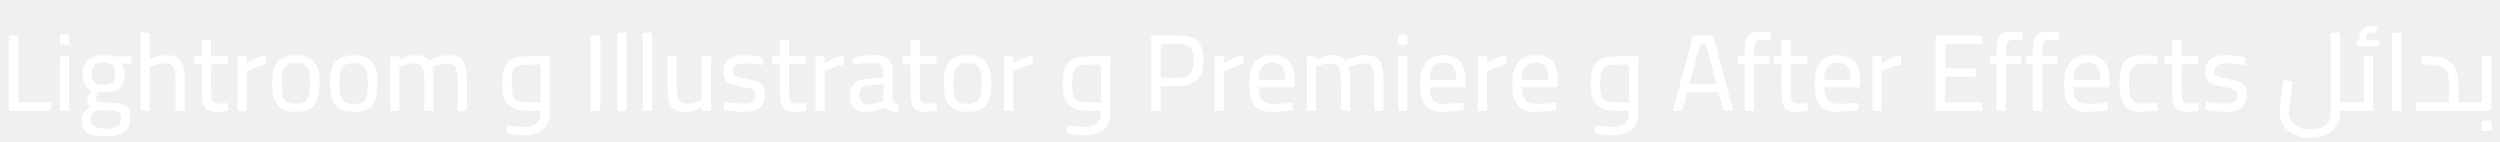
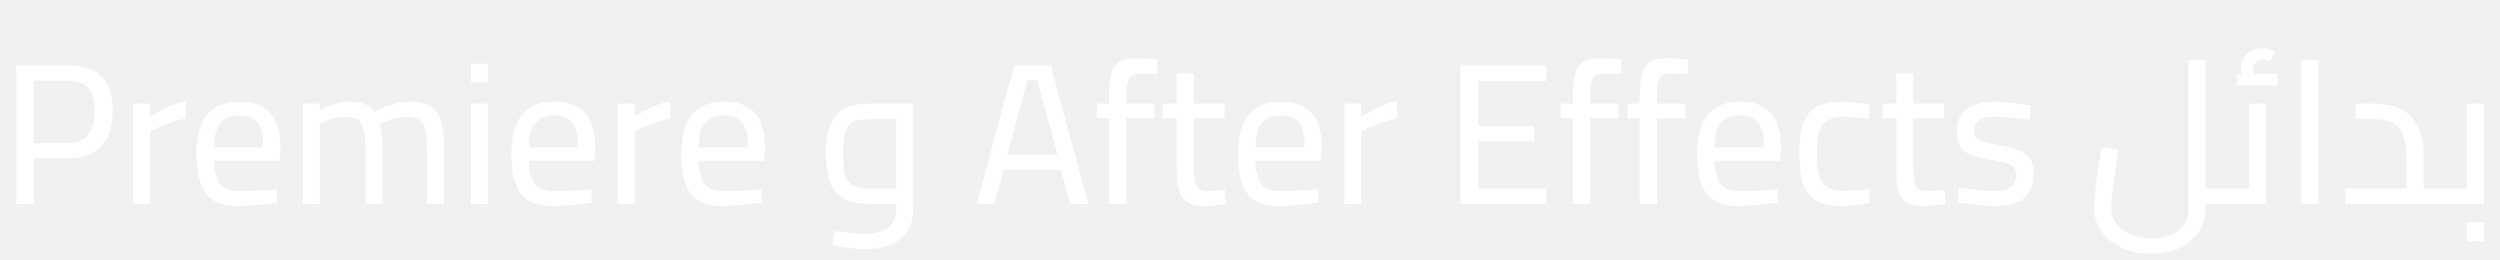
- <svg xmlns="http://www.w3.org/2000/svg" viewBox="0 28.7 2293.0 129.4">
-   <path fill="#FFFFFF" d="M8.1 130.3V61.3H16.9V122.5H46.7V130.3Z M54.9 130.3V80.3H63.3V130.3ZM54.9 69.7V60.4H63.3V69.7Z M96.9 153.7Q89.1 153.7 84.3 152.4Q79.5 151.1 77.25 147.8Q75 144.5 75 138.8Q75 135.9 75.9 133.85Q76.8 131.8 78.5 130.05Q80.2 128.3 82.8 126.4Q81.5 125.4 80.75 123.55Q80 121.7 80 119.4Q80 118.7 80.55 117.3Q81.1 115.9 81.95 114.35Q82.8 112.8 83.5 111.5Q81.4 110.5 79.65 108.75Q77.9 107 76.8 104Q75.7 101 75.7 96.4Q75.7 90.2 78.05 86.45Q80.4 82.7 84.7 81Q89 79.3 94.7 79.3Q97.4 79.3 100.4 79.7Q103.4 80.1 105.1 80.5L120.2 80.2V87.1L111 86.9Q112.4 88.3 113.3 90.55Q114.2 92.8 114.2 96.4Q114.2 103 112 106.7Q109.8 110.4 105.45 111.9Q101.1 113.4 94.5 113.4Q93.8 113.4 92.15 113.25Q90.5 113.1 89.7 113Q89.2 114.3 88.6 116.05Q88 117.8 88 118.4Q88 119.9 88.35 120.7Q88.7 121.5 89.9 122Q91.1 122.5 93.5 122.65Q95.9 122.8 100.1 122.8Q107.2 122.8 111.5 124Q115.8 125.2 117.65 128.35Q119.5 131.5 119.5 137.5Q119.5 146.1 113.55 149.9Q107.6 153.7 96.9 153.7ZM96.9 146.7Q104.2 146.7 107.6 144.65Q111 142.6 111 138.0Q111 134.5 109.85 132.85Q108.7 131.2 106.1 130.65Q103.5 130.1 99.1 130.1Q98.1 130.1 96.55 130.05Q95 130.0 93.35 129.95Q91.7 129.9 90.35 129.8Q89 129.7 88.5 129.7Q86.6 131.1 85.4 132.3Q84.2 133.5 83.75 134.8Q83.3 136.1 83.3 138.0Q83.3 141.1 84.45 143.0Q85.6 144.9 88.6 145.8Q91.6 146.7 96.9 146.7ZM94.7 106.7Q100.7 106.7 103.2 104.35Q105.7 102 105.7 96.4Q105.7 90.8 103.2 88.4Q100.7 86.0 94.7 86.0Q89.1 86.0 86.65 88.4Q84.2 90.8 84.2 96.4Q84.2 102 86.65 104.35Q89.1 106.7 94.7 106.7Z M129.0 130.3V58.7H137.4V82.9Q139.2 82.1 141.75 81.25Q144.3 80.4 147.15 79.85Q150.0 79.3 152.5 79.3Q157.7 79.3 161.05 80.65Q164.4 82.0 166.25 84.95Q168.1 87.9 168.8 92.55Q169.5 97.2 169.5 103.8V130.3H161.0V104.2Q161.0 97.9 160.25 94.1Q159.5 90.3 157.4 88.6Q155.3 86.9 150.8 86.9Q148.4 86.9 145.85 87.35Q143.3 87.8 141.1 88.45Q138.9 89.1 137.4 89.7V130.3Z M199.2 131.4Q194 131.4 190.9 129.8Q187.8 128.2 186.45 124.25Q185.1 120.3 185.1 113.1V87.6H178.2V80.3H185.1V65.3H193.6V80.3H208.9V87.6H193.6V110.7Q193.6 115.8 194.05 118.65Q194.5 121.5 195.95 122.65Q197.4 123.8 200.5 123.8Q201.5 123.8 203.05 123.7Q204.6 123.6 206.25 123.45Q207.9 123.3 209.1 123.2L209.6 130.3Q208.2 130.5 206.25 130.75Q204.3 131.0 202.4 131.2Q200.5 131.4 199.2 131.4Z M217.9 130.3V80.3H226.3V86.9Q228.2 85.6 231.05 84.05Q233.9 82.5 237.3 81.1Q240.7 79.7 244.1 79.2V87.7Q240.8 88.4 237.4 89.5Q234 90.6 231.1 91.9Q228.2 93.2 226.3 94.2V130.3Z M271.3 131.3Q262.9 131.3 258.15 128.4Q253.4 125.5 251.5 119.65Q249.6 113.8 249.6 104.7Q249.6 96.1 251.7 90.45Q253.8 84.8 258.6 82.05Q263.4 79.3 271.3 79.3Q279.3 79.3 284.1 82.05Q288.9 84.8 291.0 90.45Q293.1 96.1 293.1 104.7Q293.1 113.8 291.15 119.65Q289.2 125.5 284.5 128.4Q279.8 131.3 271.3 131.3ZM271.3 124Q276.9 124 279.7 122.05Q282.5 120.1 283.4 115.8Q284.3 111.5 284.3 104.7Q284.3 98.0 283.15 94.0Q282 90.0 279.2 88.3Q276.4 86.6 271.3 86.6Q266.3 86.6 263.45 88.3Q260.6 90.0 259.45 94.0Q258.3 98.0 258.3 104.7Q258.3 111.5 259.2 115.8Q260.1 120.1 262.9 122.05Q265.7 124 271.3 124Z M324.4 131.3Q316 131.3 311.25 128.4Q306.5 125.5 304.6 119.65Q302.7 113.8 302.7 104.7Q302.7 96.1 304.8 90.45Q306.9 84.8 311.7 82.05Q316.5 79.3 324.4 79.3Q332.4 79.3 337.2 82.05Q342 84.8 344.1 90.45Q346.2 96.1 346.2 104.7Q346.2 113.8 344.25 119.65Q342.3 125.5 337.6 128.4Q332.9 131.3 324.4 131.3ZM324.4 124Q330 124 332.8 122.05Q335.6 120.1 336.5 115.8Q337.4 111.5 337.4 104.7Q337.4 98.0 336.25 94.0Q335.1 90.0 332.3 88.3Q329.5 86.6 324.4 86.6Q319.4 86.6 316.55 88.3Q313.7 90.0 312.55 94.0Q311.4 98.0 311.4 104.7Q311.4 111.5 312.3 115.8Q313.2 120.1 316.0 122.05Q318.8 124 324.4 124Z M358 130.3V80.3H366.4V83.7Q368 82.7 370.4 81.7Q372.8 80.7 375.5 80Q378.2 79.3 380.7 79.3Q385.7 79.3 388.7 80.5Q391.7 81.7 393.6 84.3Q395.6 83.2 398.5 82.05Q401.4 80.9 404.7 80.1Q408 79.3 411.2 79.3Q416.3 79.3 419.65 80.6Q423 81.9 424.85 84.8Q426.7 87.7 427.5 92.4Q428.3 97.1 428.3 103.9V130.3H419.8V104.3Q419.8 98.0 419.05 94.15Q418.3 90.3 416.2 88.6Q414.1 86.9 409.8 86.9Q407.3 86.9 404.75 87.45Q402.2 88.0 400 88.8Q397.8 89.6 396.5 90.3Q397.1 92.9 397.35 96.65Q397.6 100.4 397.6 104.4V130.3H389.2V104.7Q389.2 98.1 388.5 94.2Q387.8 90.3 385.65 88.6Q383.5 86.9 379.1 86.9Q376.7 86.9 374.25 87.45Q371.8 88.0 369.8 88.8Q367.8 89.6 366.4 90.3V130.3Z M480.2 152.8Q476.6 152.8 472.65 152.25Q468.7 151.7 464 150.7L465.3 143.8Q470.6 144.5 474.15 144.8Q477.7 145.1 480.2 145.1Q488.3 145.1 492 142.0Q495.7 138.9 495.7 133.0V85.4L499.6 88.0H483.3Q477.8 88.0 474.75 89.35Q471.7 90.7 470.5 94.4Q469.3 98.1 469.3 105.3Q469.3 112.5 470.45 116.2Q471.6 119.9 474.7 121.25Q477.8 122.6 483.3 122.6H495.7V130.3H483.3Q474.7 130.3 469.75 127.65Q464.8 125 462.75 119.45Q460.7 113.9 460.7 105.3Q460.7 96.8 462.75 91.2Q464.8 85.6 469.75 82.95Q474.7 80.3 483.3 80.3H504.3V132.9Q504.3 139.2 501.4 143.7Q498.5 148.2 493.1 150.5Q487.7 152.8 480.2 152.8Z M541.8 130.3V61.3H550.6V130.3Z M566.2 130.3V58.7H574.7V130.3Z M589.7 130.3V58.7H598.2V130.3Z M628.0 131.3Q621.6 131.3 618.15 128.7Q614.7 126.1 613.45 120.55Q612.2 115 612.2 106.4V80.3H620.6V106.3Q620.6 112.7 621.25 116.5Q621.9 120.3 624.05 122Q626.2 123.7 630.4 123.7Q634.6 123.7 638.1 122.55Q641.6 121.4 643.7 120.2V80.3H652.2V130.3H643.7V126.9Q640.5 128.7 636.8 130.0Q633.1 131.3 628.0 131.3Z M682.0 131.3Q679.6 131.3 676.25 131.0Q672.9 130.7 669.7 130.25Q666.5 129.8 664.0 129.4L664.5 122.2Q667.0 122.5 670.15 122.9Q673.3 123.3 676.3 123.55Q679.3 123.8 681.2 123.8Q685.1 123.8 687.7 123.1Q690.3 122.4 691.65 120.7Q693.0 119 693.0 115.8Q693.0 113.4 691.95 112.1Q690.9 110.8 688.15 109.9Q685.4 109 680.1 108.3Q674.5 107.4 670.75 106.0Q667.0 104.6 665.25 101.9Q663.5 99.2 663.5 94.2Q663.5 88.5 666.1 85.25Q668.7 82.0 672.9 80.65Q677.1 79.3 681.7 79.3Q684.6 79.3 688.0 79.6Q691.4 79.9 694.6 80.35Q697.8 80.8 700.1 81.2L699.9 88.4Q697.5 88.0 694.25 87.65Q691.0 87.3 687.8 87.05Q684.6 86.8 682.2 86.8Q679.3 86.8 677.0 87.4Q674.7 88.0 673.35 89.55Q672.0 91.1 672.0 93.8Q672.0 95.9 673.0 97.2Q674.0 98.5 676.7 99.35Q679.4 100.2 684.6 101.1Q690.8 102.1 694.55 103.6Q698.3 105.1 700.0 107.85Q701.7 110.6 701.7 115.5Q701.7 121.3 699.3 124.8Q696.9 128.3 692.55 129.8Q688.2 131.3 682.0 131.3Z M729.3 131.4Q724.1 131.4 721.0 129.8Q717.9 128.2 716.55 124.25Q715.2 120.3 715.2 113.1V87.6H708.3V80.3H715.2V65.3H723.7V80.3H739V87.6H723.7V110.7Q723.7 115.8 724.15 118.65Q724.6 121.5 726.05 122.65Q727.5 123.8 730.6 123.8Q731.6 123.8 733.15 123.7Q734.7 123.6 736.35 123.45Q738 123.3 739.2 123.2L739.7 130.3Q738.3 130.5 736.35 130.75Q734.4 131.0 732.5 131.2Q730.6 131.4 729.3 131.4Z M748 130.3V80.3H756.4V86.9Q758.3 85.6 761.15 84.05Q764 82.5 767.4 81.1Q770.8 79.7 774.2 79.2V87.7Q770.9 88.4 767.5 89.5Q764.1 90.6 761.2 91.9Q758.3 93.2 756.4 94.2V130.3Z M794 131.3Q786.9 131.3 783.25 127.4Q779.6 123.5 779.6 115.9Q779.6 110.9 781.35 107.8Q783.1 104.7 786.65 103.1Q790.2 101.5 795.3 101.1L810.3 99.6V95.5Q810.3 90.6 808.1 88.6Q805.9 86.6 801.7 86.6Q799.1 86.6 795.65 86.8Q792.2 87.0 788.75 87.3Q785.3 87.6 782.7 87.9L782.3 81.5Q784.7 81.0 788.15 80.5Q791.6 80.0 795.35 79.65Q799.1 79.3 802.2 79.3Q808 79.3 811.7 81Q815.4 82.7 817.15 86.25Q818.9 89.8 818.9 95.4V120.4Q819.1 122.5 820.6 123.45Q822.1 124.4 824.4 124.7L824.1 131.3Q822.7 131.3 821.35 131.2Q820 131.1 818.8 130.9Q817.6 130.7 816.6 130.4Q815.1 129.9 813.9 129.15Q812.7 128.4 811.6 127.4Q809.7 128.2 806.8 129.1Q803.9 130.0 800.6 130.65Q797.3 131.3 794 131.3ZM795.5 124.3Q798.1 124.3 800.9 123.85Q803.7 123.4 806.2 122.7Q808.7 122 810.3 121.4V105.8L796.4 107.1Q792.1 107.5 790.2 109.65Q788.3 111.8 788.3 115.7Q788.3 119.7 790.15 122Q792 124.3 795.5 124.3Z M849.2 131.4Q844.0 131.4 840.9 129.8Q837.8 128.2 836.45 124.25Q835.1 120.3 835.1 113.1V87.6H828.2V80.3H835.1V65.3H843.6V80.3H858.9V87.6H843.6V110.7Q843.6 115.8 844.05 118.65Q844.5 121.5 845.95 122.65Q847.4 123.8 850.5 123.8Q851.5 123.8 853.05 123.7Q854.6 123.6 856.25 123.45Q857.9 123.3 859.1 123.2L859.6 130.3Q858.2 130.5 856.25 130.75Q854.3 131.0 852.4 131.2Q850.5 131.4 849.2 131.4Z M887.4 131.3Q879 131.3 874.25 128.4Q869.5 125.5 867.6 119.65Q865.7 113.8 865.7 104.7Q865.7 96.1 867.8 90.45Q869.9 84.8 874.7 82.05Q879.5 79.3 887.4 79.3Q895.4 79.3 900.2 82.05Q905 84.8 907.1 90.45Q909.2 96.1 909.2 104.7Q909.2 113.8 907.25 119.65Q905.3 125.5 900.6 128.4Q895.9 131.3 887.4 131.3ZM887.4 124Q893 124 895.8 122.05Q898.6 120.1 899.5 115.8Q900.4 111.5 900.4 104.7Q900.4 98.0 899.25 94.0Q898.1 90.0 895.3 88.3Q892.5 86.6 887.4 86.6Q882.4 86.6 879.55 88.3Q876.7 90.0 875.55 94.0Q874.4 98.0 874.4 104.7Q874.4 111.5 875.3 115.8Q876.2 120.1 879.0 122.05Q881.8 124 887.4 124Z M921 130.3V80.3H929.4V86.9Q931.3 85.6 934.15 84.05Q937 82.5 940.4 81.1Q943.8 79.7 947.2 79.2V87.7Q943.9 88.4 940.5 89.5Q937.1 90.6 934.2 91.9Q931.3 93.2 929.4 94.2V130.3Z M994.3 152.8Q990.7 152.8 986.75 152.25Q982.8 151.7 978.1 150.7L979.4 143.8Q984.7 144.5 988.25 144.8Q991.8 145.1 994.3 145.1Q1002.4 145.1 1006.1 142.0Q1009.8 138.9 1009.8 133.0V85.4L1013.7 88.0H997.4Q991.9 88.0 988.85 89.35Q985.8 90.7 984.6 94.4Q983.4 98.1 983.4 105.3Q983.4 112.5 984.55 116.2Q985.7 119.9 988.8 121.25Q991.9 122.6 997.4 122.6H1009.8V130.3H997.4Q988.8 130.3 983.85 127.65Q978.9 125 976.85 119.45Q974.8 113.9 974.8 105.3Q974.8 96.8 976.85 91.2Q978.9 85.6 983.85 82.95Q988.8 80.3 997.4 80.3H1018.4V132.9Q1018.4 139.2 1015.5 143.7Q1012.6 148.2 1007.2 150.5Q1001.8 152.8 994.3 152.8Z M1055.9 130.3V61.3H1081.3Q1089 61.3 1094 63.75Q1099 66.2 1101.45 71.15Q1103.9 76.1 1103.9 83.9Q1103.9 91.6 1101.45 96.85Q1099 102.1 1094 104.85Q1089 107.6 1081.3 107.6H1064.7V130.3ZM1064.7 100H1081.2Q1088.5 100 1091.7 95.8Q1094.9 91.6 1094.9 83.9Q1094.9 76.1 1091.7 72.5Q1088.5 68.9 1081.2 68.9H1064.7Z M1114.1 130.3V80.3H1122.5V86.9Q1124.4 85.6 1127.25 84.05Q1130.1 82.5 1133.5 81.1Q1136.9 79.7 1140.3 79.2V87.7Q1137 88.4 1133.6 89.5Q1130.2 90.6 1127.3 91.9Q1124.4 93.2 1122.5 94.2V130.3Z M1166 131.3Q1158.4 131.3 1154 128.4Q1149.6 125.5 1147.65 119.8Q1145.7 114.1 1145.7 105.6Q1145.7 96.2 1148.3 90.4Q1150.9 84.6 1155.65 81.95Q1160.4 79.3 1167 79.3Q1177.2 79.3 1182.35 84.85Q1187.5 90.4 1187.5 102.6L1187.1 108.8H1154.4Q1154.5 116.2 1157.2 120.05Q1159.9 123.9 1167 123.9Q1169.8 123.9 1173.2 123.75Q1176.6 123.6 1179.95 123.4Q1183.3 123.2 1185.6 123L1185.8 129.6Q1183.4 130.0 1179.9 130.4Q1176.4 130.8 1172.75 131.05Q1169.1 131.3 1166 131.3ZM1154.4 102.1H1178.9Q1178.9 93.3 1176.1 89.75Q1173.3 86.2 1167 86.2Q1162.9 86.2 1160.15 87.8Q1157.4 89.4 1155.9 92.9Q1154.4 96.4 1154.4 102.1Z M1198.7 130.3V80.3H1207.1V83.7Q1208.7 82.7 1211.1 81.7Q1213.5 80.7 1216.2 80Q1218.9 79.3 1221.4 79.3Q1226.4 79.3 1229.4 80.5Q1232.4 81.7 1234.3 84.3Q1236.3 83.2 1239.2 82.05Q1242.1 80.9 1245.4 80.1Q1248.7 79.3 1251.9 79.3Q1257 79.3 1260.35 80.6Q1263.7 81.9 1265.55 84.8Q1267.4 87.7 1268.2 92.4Q1269 97.1 1269 103.9V130.3H1260.5V104.3Q1260.5 98.0 1259.75 94.15Q1259 90.3 1256.9 88.6Q1254.8 86.9 1250.5 86.9Q1248 86.9 1245.45 87.45Q1242.9 88.0 1240.7 88.8Q1238.5 89.6 1237.2 90.3Q1237.8 92.9 1238.05 96.65Q1238.3 100.4 1238.3 104.4V130.3H1229.9V104.7Q1229.9 98.1 1229.2 94.2Q1228.5 90.3 1226.35 88.6Q1224.2 86.9 1219.8 86.9Q1217.4 86.9 1214.95 87.45Q1212.5 88.0 1210.5 88.8Q1208.5 89.6 1207.1 90.3V130.3Z M1282.4 130.3V80.3H1290.8V130.3ZM1282.4 69.7V60.4H1290.8V69.7Z M1322.8 131.3Q1315.2 131.3 1310.8 128.4Q1306.4 125.5 1304.45 119.8Q1302.5 114.1 1302.5 105.6Q1302.5 96.2 1305.1 90.4Q1307.7 84.6 1312.45 81.95Q1317.2 79.3 1323.8 79.3Q1334 79.3 1339.15 84.85Q1344.3 90.4 1344.3 102.6L1343.9 108.8H1311.2Q1311.3 116.2 1314 120.05Q1316.7 123.9 1323.8 123.9Q1326.6 123.9 1330 123.75Q1333.4 123.6 1336.75 123.4Q1340.1 123.2 1342.4 123L1342.6 129.6Q1340.2 130.0 1336.7 130.4Q1333.2 130.8 1329.55 131.05Q1325.9 131.3 1322.8 131.3ZM1311.2 102.1H1335.7Q1335.7 93.3 1332.9 89.75Q1330.1 86.2 1323.8 86.2Q1319.7 86.2 1316.95 87.8Q1314.2 89.4 1312.7 92.9Q1311.2 96.4 1311.2 102.1Z M1355.5 130.3V80.3H1363.9V86.9Q1365.8 85.6 1368.65 84.05Q1371.5 82.5 1374.9 81.1Q1378.3 79.7 1381.7 79.2V87.7Q1378.4 88.4 1375 89.5Q1371.6 90.6 1368.7 91.9Q1365.8 93.2 1363.9 94.2V130.3Z M1407.4 131.3Q1399.8 131.3 1395.4 128.4Q1391 125.5 1389.05 119.8Q1387.1 114.1 1387.1 105.6Q1387.1 96.2 1389.7 90.4Q1392.3 84.6 1397.05 81.95Q1401.8 79.3 1408.4 79.3Q1418.6 79.3 1423.75 84.85Q1428.9 90.4 1428.9 102.6L1428.5 108.8H1395.8Q1395.9 116.2 1398.6 120.05Q1401.3 123.9 1408.4 123.9Q1411.2 123.9 1414.6 123.75Q1418 123.6 1421.35 123.4Q1424.7 123.2 1427 123L1427.2 129.6Q1424.8 130.0 1421.3 130.4Q1417.8 130.8 1414.15 131.05Q1410.5 131.3 1407.4 131.3ZM1395.8 102.1H1420.3Q1420.3 93.3 1417.5 89.75Q1414.7 86.2 1408.4 86.2Q1404.3 86.2 1401.55 87.8Q1398.8 89.4 1397.3 92.9Q1395.8 96.4 1395.8 102.1Z M1478.6 152.8Q1475 152.8 1471.05 152.25Q1467.1 151.7 1462.4 150.7L1463.7 143.8Q1469 144.5 1472.55 144.8Q1476.1 145.1 1478.6 145.1Q1486.7 145.1 1490.4 142.0Q1494.1 138.9 1494.1 133.0V85.4L1498 88.0H1481.7Q1476.2 88.0 1473.15 89.35Q1470.1 90.7 1468.9 94.4Q1467.7 98.1 1467.7 105.3Q1467.7 112.5 1468.85 116.2Q1470 119.9 1473.1 121.25Q1476.2 122.6 1481.7 122.6H1494.1V130.3H1481.7Q1473.1 130.3 1468.15 127.65Q1463.2 125 1461.15 119.45Q1459.1 113.9 1459.1 105.3Q1459.1 96.8 1461.15 91.2Q1463.2 85.6 1468.15 82.95Q1473.1 80.3 1481.7 80.3H1502.7V132.9Q1502.7 139.2 1499.8 143.7Q1496.9 148.2 1491.5 150.5Q1486.1 152.8 1478.6 152.8Z M1534.3 130.3 1552.9 61.3H1571.2L1589.8 130.3H1581L1576.2 113.3H1547.8L1543 130.3ZM1549.5 105.7H1574.5L1564.5 68.7H1559.5Z M1600.2 130.3V87.6H1594.1V80.3H1600.2V76.1Q1600.2 68.9 1601.55 64.9Q1602.9 60.9 1605.9 59.3Q1608.9 57.7 1613.9 57.7Q1615.2 57.7 1617.3 57.8Q1619.4 57.9 1621.45 58.1Q1623.5 58.3 1624.3 58.5L1624.2 65.5Q1622.4 65.4 1619.95 65.35Q1617.5 65.3 1615.9 65.3Q1613.2 65.3 1611.65 66.2Q1610.1 67.1 1609.45 69.5Q1608.8 71.9 1608.8 76.1V80.3H1622.9V87.6H1608.8V130.3Z M1648 131.4Q1642.8 131.4 1639.7 129.8Q1636.6 128.2 1635.25 124.25Q1633.9 120.3 1633.9 113.1V87.6H1627V80.3H1633.9V65.3H1642.4V80.3H1657.7V87.6H1642.4V110.7Q1642.4 115.8 1642.85 118.65Q1643.3 121.5 1644.75 122.65Q1646.2 123.8 1649.3 123.8Q1650.3 123.8 1651.85 123.7Q1653.4 123.6 1655.05 123.45Q1656.7 123.3 1657.9 123.2L1658.4 130.3Q1657 130.5 1655.05 130.75Q1653.1 131.0 1651.2 131.2Q1649.3 131.4 1648 131.4Z M1684.7 131.3Q1677.1 131.3 1672.7 128.4Q1668.3 125.5 1666.35 119.8Q1664.4 114.1 1664.4 105.6Q1664.4 96.2 1667 90.4Q1669.6 84.6 1674.35 81.95Q1679.1 79.3 1685.7 79.3Q1695.9 79.3 1701.05 84.85Q1706.2 90.4 1706.2 102.6L1705.8 108.8H1673.1Q1673.2 116.2 1675.9 120.05Q1678.6 123.9 1685.7 123.9Q1688.5 123.9 1691.9 123.75Q1695.3 123.6 1698.65 123.4Q1702 123.2 1704.3 123L1704.5 129.6Q1702.1 130.0 1698.6 130.4Q1695.1 130.8 1691.45 131.05Q1687.8 131.3 1684.7 131.3ZM1673.1 102.1H1697.6Q1697.6 93.3 1694.8 89.75Q1692 86.2 1685.7 86.2Q1681.6 86.2 1678.85 87.8Q1676.1 89.4 1674.6 92.9Q1673.1 96.4 1673.1 102.1Z M1717.4 130.3V80.3H1725.8V86.9Q1727.7 85.6 1730.55 84.05Q1733.4 82.5 1736.8 81.1Q1740.2 79.7 1743.6 79.2V87.7Q1740.3 88.4 1736.9 89.5Q1733.5 90.6 1730.6 91.9Q1727.7 93.2 1725.8 94.2V130.3Z M1775.3 130.3V61.3H1818V69.0H1784.1V91.5H1812V99.1H1784.1V122.6H1818V130.3Z M1831.2 130.3V87.6H1825.1V80.3H1831.2V76.1Q1831.2 68.9 1832.55 64.9Q1833.9 60.9 1836.9 59.3Q1839.9 57.7 1844.9 57.7Q1846.2 57.7 1848.3 57.8Q1850.4 57.9 1852.45 58.1Q1854.5 58.3 1855.3 58.5L1855.2 65.5Q1853.4 65.4 1850.95 65.35Q1848.5 65.3 1846.9 65.3Q1844.2 65.3 1842.65 66.2Q1841.1 67.1 1840.45 69.5Q1839.8 71.9 1839.8 76.1V80.3H1853.9V87.6H1839.8V130.3Z M1864.5 130.3V87.6H1858.4V80.3H1864.5V76.1Q1864.5 68.9 1865.85 64.9Q1867.2 60.9 1870.2 59.3Q1873.2 57.7 1878.2 57.7Q1879.5 57.7 1881.6 57.8Q1883.7 57.9 1885.75 58.1Q1887.8 58.3 1888.6 58.5L1888.5 65.5Q1886.7 65.4 1884.25 65.35Q1881.8 65.3 1880.2 65.3Q1877.5 65.3 1875.95 66.2Q1874.4 67.1 1873.75 69.5Q1873.1 71.9 1873.1 76.1V80.3H1887.2V87.6H1873.1V130.3Z M1913.4 131.3Q1905.8 131.3 1901.4 128.4Q1897 125.5 1895.05 119.8Q1893.1 114.1 1893.1 105.6Q1893.1 96.2 1895.7 90.4Q1898.3 84.6 1903.05 81.95Q1907.8 79.3 1914.4 79.3Q1924.6 79.3 1929.75 84.85Q1934.9 90.4 1934.9 102.6L1934.5 108.8H1901.8Q1901.9 116.2 1904.6 120.05Q1907.3 123.9 1914.4 123.9Q1917.2 123.9 1920.6 123.75Q1924 123.6 1927.35 123.4Q1930.7 123.2 1933 123L1933.2 129.6Q1930.8 130.0 1927.3 130.4Q1923.8 130.8 1920.15 131.05Q1916.5 131.3 1913.4 131.3ZM1901.8 102.1H1926.3Q1926.3 93.3 1923.5 89.75Q1920.7 86.2 1914.4 86.2Q1910.3 86.2 1907.55 87.8Q1904.8 89.4 1903.3 92.9Q1901.8 96.4 1901.8 102.1Z M1964.8 131.3Q1956.8 131.3 1952.25 128.65Q1947.7 126 1945.85 120.1Q1944 114.2 1944 104.5Q1944 95.4 1946.1 89.8Q1948.2 84.2 1952.85 81.75Q1957.5 79.3 1964.9 79.3Q1966.7 79.3 1969.2 79.55Q1971.7 79.8 1974.35 80.15Q1977 80.5 1978.9 80.8L1978.6 87.8Q1976.8 87.6 1974.6 87.4Q1972.4 87.2 1970.25 87.05Q1968.1 86.9 1966.7 86.9Q1961.2 86.9 1958.15 88.65Q1955.1 90.4 1953.9 94.2Q1952.7 98.0 1952.7 104.5Q1952.7 111.6 1953.75 115.8Q1954.8 120 1957.8 121.85Q1960.8 123.7 1966.7 123.7Q1968.1 123.7 1970.3 123.55Q1972.5 123.4 1974.75 123.2Q1977 123 1978.8 122.9L1979 129.8Q1977 130.2 1974.35 130.5Q1971.7 130.8 1969.15 131.05Q1966.6 131.3 1964.8 131.3Z M2006.4 131.4Q2001.2 131.4 1998.1 129.8Q1995 128.2 1993.65 124.25Q1992.3 120.3 1992.3 113.1V87.6H1985.4V80.3H1992.3V65.3H2000.8V80.3H2016.1V87.6H2000.8V110.7Q2000.8 115.8 2001.25 118.65Q2001.7 121.5 2003.15 122.65Q2004.6 123.8 2007.7 123.8Q2008.7 123.8 2010.25 123.7Q2011.8 123.6 2013.45 123.45Q2015.1 123.3 2016.3 123.2L2016.8 130.3Q2015.4 130.5 2013.45 130.75Q2011.5 131.0 2009.6 131.2Q2007.7 131.4 2006.4 131.4Z M2041 131.3Q2038.6 131.3 2035.25 131.0Q2031.9 130.7 2028.7 130.25Q2025.5 129.8 2023 129.4L2023.5 122.2Q2026 122.5 2029.15 122.9Q2032.3 123.3 2035.3 123.55Q2038.3 123.8 2040.2 123.8Q2044.1 123.8 2046.7 123.1Q2049.3 122.4 2050.65 120.7Q2052 119 2052 115.8Q2052 113.4 2050.95 112.1Q2049.9 110.8 2047.15 109.9Q2044.4 109 2039.1 108.3Q2033.5 107.4 2029.75 106.0Q2026 104.6 2024.25 101.9Q2022.5 99.2 2022.5 94.2Q2022.5 88.5 2025.1 85.25Q2027.7 82.0 2031.9 80.65Q2036.1 79.3 2040.7 79.3Q2043.6 79.3 2047 79.6Q2050.4 79.9 2053.6 80.35Q2056.8 80.8 2059.1 81.2L2058.9 88.4Q2056.5 88.0 2053.25 87.65Q2050 87.3 2046.8 87.05Q2043.6 86.8 2041.2 86.8Q2038.3 86.8 2036 87.4Q2033.7 88.0 2032.35 89.55Q2031 91.1 2031 93.8Q2031 95.9 2032 97.2Q2033 98.5 2035.7 99.35Q2038.4 100.2 2043.6 101.1Q2049.8 102.1 2053.55 103.6Q2057.3 105.1 2059 107.85Q2060.7 110.6 2060.7 115.5Q2060.7 121.3 2058.3 124.8Q2055.9 128.3 2051.55 129.8Q2047.2 131.3 2041 131.3Z M2146.4 130.3V122.6H2157.2V130.3ZM2119.2 155.1Q2111.2 155.1 2104.75 152.15Q2098.3 149.2 2094.55 143.95Q2090.8 138.7 2090.8 132.0Q2090.8 129.9 2091.15 126.45Q2091.5 123 2092.05 118.8Q2092.6 114.6 2093.3 110.25Q2094 105.9 2094.6 102L2103 103.3Q2101.9 110.1 2101.1 115.95Q2100.3 121.8 2099.85 125.9Q2099.4 130.0 2099.4 132.0Q2099.4 136.5 2101.85 139.95Q2104.3 143.4 2108.8 145.4Q2113.3 147.4 2119.2 147.4Q2125.1 147.4 2129.3 145.55Q2133.5 143.7 2135.7 140.35Q2137.9 137.0 2137.9 132.6V58.7H2146.4V132.6Q2146.4 139.6 2142.75 144.65Q2139.1 149.7 2132.95 152.4Q2126.8 155.1 2119.2 155.1ZM2157.2 130.3V122.6Q2157.8 122.6 2158.2 122.85Q2158.6 123.1 2158.8 123.6Q2159 124.1 2159.1 124.8Q2159.2 125.5 2159.2 126.4Q2159.2 127.3 2159.1 128.05Q2159 128.8 2158.8 129.3Q2158.6 129.8 2158.2 130.05Q2157.8 130.3 2157.2 130.3Z M2157.2 130.3V122.6H2172.1L2168 126V80.3H2176.5V130.3ZM2157.2 130.3Q2156.6 130.3 2156.2 130.05Q2155.8 129.8 2155.6 129.3Q2155.4 128.8 2155.3 128.05Q2155.2 127.3 2155.2 126.4Q2155.2 125.2 2155.35 124.4Q2155.5 123.6 2155.95 123.1Q2156.4 122.6 2157.2 122.6ZM2167.3 71.1Q2165.7 69.1 2164.8 67.15Q2163.9 65.2 2163.9 63.1Q2163.9 60.1 2165.4 57.75Q2166.9 55.4 2169.4 54.05Q2171.9 52.7 2174.8 52.7Q2176.4 52.7 2178.05 53.15Q2179.7 53.6 2180.9 54.4L2178.2 59.2Q2177.4 58.7 2176.65 58.55Q2175.9 58.4 2175.1 58.4Q2172.8 58.4 2171.45 59.7Q2170.1 61 2170.1 63.1Q2170.1 64.3 2170.65 65.5Q2171.2 66.7 2172.3 68.1ZM2162 71.2V65.6H2182.3V71.2Z M2194 130.3V58.7H2202.5V130.3Z M2255 130.3V122.6H2265.7V130.3ZM2216 130.3V122.6H2253.2L2246.4 128.6V107.5Q2246.4 100.1 2244.75 95.85Q2243.1 91.6 2239.3 89.8Q2235.5 88.0 2229.1 88.0H2221V80.3H2229.1Q2237.3 80.3 2243.1 82.85Q2248.9 85.4 2251.95 91.35Q2255 97.3 2255 107.5V130.3ZM2265.7 130.3V122.6Q2266.3 122.6 2266.7 122.85Q2267.1 123.1 2267.3 123.6Q2267.5 124.1 2267.6 124.8Q2267.7 125.5 2267.7 126.4Q2267.7 127.3 2267.6 128.05Q2267.5 128.8 2267.3 129.3Q2267.1 129.8 2266.7 130.05Q2266.3 130.3 2265.7 130.3Z M2265.7 130.3V122.6H2280.6L2276.5 126V80.3H2285V130.3ZM2265.7 130.3Q2265.1 130.3 2264.7 130.05Q2264.3 129.8 2264.1 129.3Q2263.9 128.8 2263.8 128.05Q2263.7 127.3 2263.7 126.4Q2263.7 125.2 2263.85 124.4Q2264 123.6 2264.45 123.1Q2264.9 122.6 2265.7 122.6ZM2276.5 148.8V139.5H2285.1V148.8Z" />
+ <svg xmlns="http://www.w3.org/2000/svg" viewBox="0 28.7 1245.2 129.4">
+   <path fill="#FFFFFF" d="M8.1 130.3V61.3H33.5Q41.2 61.3 46.2 63.75Q51.2 66.2 53.65 71.15Q56.1 76.1 56.1 83.9Q56.1 91.6 53.65 96.85Q51.2 102.1 46.2 104.85Q41.2 107.6 33.5 107.6H16.9V130.3ZM16.9 100H33.4Q40.7 100 43.9 95.8Q47.1 91.6 47.1 83.9Q47.1 76.1 43.9 72.5Q40.7 68.9 33.4 68.9H16.9Z M66.3 130.3V80.3H74.7V86.9Q76.6 85.6 79.45 84.05Q82.3 82.5 85.7 81.1Q89.1 79.7 92.5 79.2V87.7Q89.2 88.4 85.8 89.5Q82.4 90.6 79.5 91.9Q76.6 93.2 74.7 94.2V130.3Z M118.2 131.3Q110.6 131.3 106.2 128.4Q101.8 125.5 99.85 119.8Q97.9 114.1 97.9 105.6Q97.9 96.2 100.5 90.4Q103.1 84.6 107.85 81.95Q112.6 79.3 119.2 79.3Q129.4 79.3 134.55 84.85Q139.7 90.4 139.7 102.6L139.3 108.8H106.6Q106.7 116.2 109.4 120.05Q112.1 123.9 119.2 123.9Q122.0 123.9 125.4 123.75Q128.8 123.6 132.15 123.4Q135.5 123.2 137.8 123L138.0 129.6Q135.6 130.0 132.1 130.4Q128.6 130.8 124.95 131.05Q121.3 131.3 118.2 131.3ZM106.6 102.1H131.1Q131.1 93.3 128.3 89.75Q125.5 86.2 119.2 86.2Q115.1 86.2 112.35 87.8Q109.6 89.4 108.1 92.9Q106.6 96.4 106.6 102.1Z M150.9 130.3V80.3H159.3V83.7Q160.9 82.7 163.3 81.7Q165.7 80.7 168.4 80Q171.1 79.3 173.6 79.3Q178.6 79.3 181.6 80.5Q184.6 81.7 186.5 84.3Q188.5 83.2 191.4 82.05Q194.3 80.9 197.6 80.1Q200.9 79.3 204.1 79.3Q209.2 79.3 212.55 80.6Q215.9 81.9 217.75 84.8Q219.6 87.7 220.4 92.4Q221.2 97.1 221.2 103.9V130.3H212.7V104.3Q212.7 98.0 211.95 94.15Q211.2 90.3 209.1 88.6Q207.0 86.9 202.7 86.9Q200.2 86.9 197.65 87.45Q195.1 88.0 192.9 88.8Q190.7 89.6 189.4 90.3Q190.0 92.9 190.25 96.65Q190.5 100.4 190.5 104.4V130.3H182.1V104.7Q182.1 98.1 181.4 94.2Q180.7 90.3 178.55 88.6Q176.4 86.9 172.0 86.9Q169.6 86.9 167.15 87.45Q164.7 88.0 162.7 88.8Q160.7 89.6 159.3 90.3V130.3Z M234.6 130.3V80.3H243V130.3ZM234.6 69.7V60.4H243V69.7Z M275.0 131.3Q267.4 131.3 263.0 128.4Q258.6 125.5 256.65 119.8Q254.7 114.1 254.7 105.6Q254.7 96.2 257.3 90.4Q259.9 84.6 264.65 81.95Q269.4 79.3 276.0 79.3Q286.2 79.3 291.35 84.85Q296.5 90.4 296.5 102.6L296.1 108.8H263.4Q263.5 116.2 266.2 120.05Q268.9 123.9 276.0 123.9Q278.8 123.9 282.2 123.75Q285.6 123.6 288.95 123.4Q292.3 123.2 294.6 123L294.8 129.6Q292.4 130.0 288.9 130.4Q285.4 130.8 281.75 131.05Q278.1 131.3 275.0 131.3ZM263.4 102.1H287.9Q287.9 93.3 285.1 89.75Q282.3 86.2 276.0 86.2Q271.9 86.2 269.15 87.8Q266.4 89.4 264.9 92.9Q263.4 96.4 263.4 102.1Z M307.7 130.3V80.3H316.1V86.9Q318 85.6 320.85 84.05Q323.7 82.5 327.1 81.1Q330.5 79.7 333.9 79.2V87.7Q330.6 88.4 327.2 89.5Q323.8 90.6 320.9 91.9Q318 93.2 316.1 94.2V130.3Z M359.6 131.3Q352.0 131.3 347.6 128.4Q343.2 125.5 341.25 119.8Q339.3 114.1 339.3 105.6Q339.3 96.2 341.9 90.4Q344.5 84.6 349.25 81.95Q354.0 79.3 360.6 79.3Q370.8 79.3 375.95 84.85Q381.1 90.4 381.1 102.6L380.7 108.8H348.0Q348.1 116.2 350.8 120.05Q353.5 123.9 360.6 123.9Q363.4 123.9 366.8 123.75Q370.2 123.6 373.55 123.4Q376.9 123.2 379.2 123L379.4 129.6Q377.0 130.0 373.5 130.4Q370.0 130.8 366.35 131.05Q362.7 131.3 359.6 131.3ZM348.0 102.1H372.5Q372.5 93.3 369.7 89.75Q366.9 86.2 360.6 86.2Q356.5 86.2 353.75 87.8Q351.0 89.4 349.5 92.9Q348.0 96.4 348.0 102.1Z M430.8 152.8Q427.2 152.8 423.25 152.25Q419.3 151.7 414.6 150.7L415.9 143.8Q421.2 144.5 424.75 144.8Q428.3 145.1 430.8 145.1Q438.9 145.1 442.6 142.0Q446.3 138.9 446.3 133.0V85.4L450.2 88.0H433.9Q428.4 88.0 425.35 89.35Q422.3 90.7 421.1 94.4Q419.9 98.1 419.9 105.3Q419.9 112.5 421.05 116.2Q422.2 119.9 425.3 121.25Q428.4 122.6 433.9 122.6H446.3V130.3H433.9Q425.3 130.3 420.35 127.65Q415.4 125 413.35 119.45Q411.3 113.9 411.3 105.3Q411.3 96.8 413.35 91.2Q415.4 85.6 420.35 82.95Q425.3 80.3 433.9 80.3H454.9V132.9Q454.9 139.2 452.0 143.7Q449.1 148.2 443.7 150.5Q438.3 152.8 430.8 152.8Z M486.5 130.3 505.1 61.3H523.4L542.0 130.3H533.2L528.4 113.3H500.0L495.2 130.3ZM501.7 105.7H526.7L516.7 68.7H511.7Z M552.4 130.3V87.6H546.3V80.3H552.4V76.1Q552.4 68.9 553.75 64.9Q555.1 60.9 558.1 59.3Q561.1 57.7 566.1 57.7Q567.4 57.7 569.5 57.8Q571.6 57.9 573.65 58.1Q575.7 58.3 576.5 58.5L576.4 65.5Q574.6 65.4 572.15 65.35Q569.7 65.3 568.1 65.3Q565.4 65.3 563.85 66.2Q562.3 67.1 561.65 69.5Q561.0 71.9 561.0 76.1V80.3H575.1V87.6H561.0V130.3Z M600.2 131.4Q595 131.4 591.9 129.8Q588.8 128.2 587.45 124.25Q586.1 120.3 586.1 113.1V87.6H579.2V80.3H586.1V65.3H594.6V80.3H609.9V87.6H594.6V110.7Q594.6 115.8 595.05 118.65Q595.5 121.5 596.95 122.65Q598.4 123.8 601.5 123.8Q602.5 123.8 604.05 123.7Q605.6 123.6 607.25 123.45Q608.9 123.3 610.1 123.2L610.6 130.3Q609.2 130.5 607.25 130.75Q605.3 131.0 603.4 131.2Q601.5 131.4 600.2 131.4Z M636.9 131.3Q629.3 131.3 624.9 128.4Q620.5 125.5 618.55 119.8Q616.6 114.1 616.6 105.6Q616.6 96.2 619.2 90.4Q621.8 84.6 626.55 81.95Q631.3 79.3 637.9 79.3Q648.1 79.3 653.25 84.85Q658.4 90.4 658.4 102.6L658.0 108.8H625.3Q625.4 116.2 628.1 120.05Q630.8 123.9 637.9 123.9Q640.7 123.9 644.1 123.75Q647.5 123.6 650.85 123.4Q654.2 123.2 656.5 123L656.7 129.6Q654.3 130.0 650.8 130.4Q647.3 130.8 643.65 131.05Q640.0 131.3 636.9 131.3ZM625.3 102.1H649.8Q649.8 93.3 647.0 89.75Q644.2 86.2 637.9 86.2Q633.8 86.2 631.05 87.8Q628.3 89.4 626.8 92.9Q625.3 96.4 625.3 102.1Z M669.6 130.3V80.3H678.0V86.9Q679.9 85.6 682.75 84.05Q685.6 82.5 689.0 81.1Q692.4 79.7 695.8 79.2V87.7Q692.5 88.4 689.1 89.5Q685.7 90.6 682.8 91.9Q679.9 93.2 678.0 94.2V130.3Z M727.5 130.3V61.3H770.2V69.0H736.3V91.5H764.2V99.1H736.3V122.6H770.2V130.3Z M783.4 130.3V87.6H777.3V80.3H783.4V76.1Q783.4 68.9 784.75 64.9Q786.1 60.9 789.1 59.3Q792.1 57.7 797.1 57.7Q798.4 57.7 800.5 57.8Q802.6 57.9 804.65 58.1Q806.7 58.3 807.5 58.5L807.4 65.5Q805.6 65.4 803.15 65.35Q800.7 65.3 799.1 65.3Q796.4 65.3 794.85 66.2Q793.3 67.1 792.65 69.5Q792.0 71.9 792.0 76.1V80.3H806.1V87.6H792.0V130.3Z M816.7 130.3V87.6H810.6V80.3H816.7V76.1Q816.7 68.9 818.05 64.9Q819.4 60.9 822.4 59.3Q825.4 57.7 830.4 57.7Q831.7 57.7 833.8 57.8Q835.9 57.9 837.95 58.1Q840 58.3 840.8 58.5L840.7 65.5Q838.9 65.4 836.45 65.35Q834 65.3 832.4 65.3Q829.7 65.3 828.15 66.2Q826.6 67.1 825.95 69.5Q825.3 71.9 825.3 76.1V80.3H839.4V87.6H825.3V130.3Z M865.6 131.3Q858 131.3 853.6 128.4Q849.2 125.5 847.25 119.8Q845.3 114.1 845.3 105.6Q845.3 96.2 847.9 90.4Q850.5 84.6 855.25 81.95Q860 79.3 866.6 79.3Q876.8 79.3 881.95 84.85Q887.1 90.4 887.1 102.6L886.7 108.8H854Q854.1 116.2 856.8 120.05Q859.5 123.9 866.6 123.9Q869.4 123.9 872.8 123.75Q876.2 123.6 879.55 123.4Q882.9 123.2 885.2 123L885.4 129.6Q883 130.0 879.5 130.4Q876 130.8 872.35 131.05Q868.7 131.3 865.6 131.3ZM854 102.1H878.5Q878.5 93.3 875.7 89.75Q872.9 86.2 866.6 86.2Q862.5 86.2 859.75 87.8Q857 89.4 855.5 92.9Q854 96.4 854 102.1Z M917.0 131.3Q909.0 131.3 904.45 128.65Q899.9 126 898.05 120.1Q896.2 114.2 896.2 104.5Q896.2 95.4 898.3 89.8Q900.4 84.2 905.05 81.75Q909.7 79.3 917.1 79.3Q918.9 79.3 921.4 79.55Q923.9 79.8 926.55 80.15Q929.2 80.5 931.1 80.8L930.8 87.8Q929.0 87.6 926.8 87.4Q924.6 87.2 922.45 87.05Q920.3 86.9 918.9 86.9Q913.4 86.9 910.35 88.65Q907.3 90.4 906.1 94.2Q904.9 98.0 904.9 104.5Q904.9 111.6 905.95 115.8Q907.0 120 910.0 121.85Q913.0 123.7 918.9 123.7Q920.3 123.7 922.5 123.55Q924.7 123.4 926.95 123.2Q929.2 123 931.0 122.9L931.2 129.8Q929.2 130.2 926.55 130.5Q923.9 130.8 921.35 131.05Q918.8 131.3 917.0 131.3Z M958.6 131.4Q953.4 131.4 950.3 129.8Q947.2 128.2 945.85 124.25Q944.5 120.3 944.5 113.1V87.6H937.6V80.3H944.5V65.3H953V80.3H968.3V87.6H953V110.7Q953 115.8 953.45 118.65Q953.9 121.5 955.35 122.65Q956.8 123.8 959.9 123.8Q960.9 123.8 962.45 123.7Q964 123.6 965.65 123.45Q967.3 123.3 968.5 123.2L969 130.3Q967.6 130.5 965.65 130.75Q963.7 131.0 961.8 131.2Q959.9 131.4 958.6 131.4Z M993.2 131.3Q990.8 131.3 987.45 131.0Q984.1 130.7 980.9 130.25Q977.7 129.8 975.2 129.4L975.7 122.2Q978.2 122.5 981.35 122.9Q984.5 123.3 987.5 123.55Q990.5 123.8 992.4 123.8Q996.3 123.8 998.9 123.1Q1001.5 122.4 1002.85 120.7Q1004.2 119 1004.2 115.8Q1004.2 113.4 1003.15 112.1Q1002.1 110.8 999.35 109.9Q996.6 109 991.3 108.3Q985.7 107.4 981.95 106.0Q978.2 104.6 976.45 101.9Q974.7 99.2 974.7 94.2Q974.7 88.5 977.3 85.25Q979.9 82.0 984.1 80.65Q988.3 79.3 992.9 79.3Q995.8 79.3 999.2 79.6Q1002.6 79.9 1005.8 80.35Q1009.0 80.8 1011.3 81.2L1011.1 88.4Q1008.7 88.0 1005.45 87.65Q1002.2 87.3 999.0 87.05Q995.8 86.8 993.4 86.8Q990.5 86.8 988.2 87.4Q985.9 88.0 984.55 89.55Q983.2 91.1 983.2 93.8Q983.2 95.9 984.2 97.2Q985.2 98.5 987.9 99.35Q990.6 100.2 995.8 101.1Q1002.0 102.1 1005.75 103.6Q1009.5 105.1 1011.2 107.85Q1012.9 110.6 1012.9 115.5Q1012.9 121.3 1010.5 124.8Q1008.1 128.3 1003.75 129.8Q999.4 131.3 993.2 131.3Z M1098.6 130.3V122.6H1109.4V130.3ZM1071.4 155.1Q1063.4 155.1 1056.95 152.15Q1050.5 149.2 1046.75 143.95Q1043.0 138.7 1043.0 132.0Q1043.0 129.9 1043.35 126.45Q1043.7 123 1044.25 118.8Q1044.8 114.6 1045.5 110.25Q1046.2 105.9 1046.8 102L1055.2 103.3Q1054.1 110.1 1053.3 115.95Q1052.5 121.8 1052.05 125.9Q1051.6 130.0 1051.6 132.0Q1051.6 136.5 1054.05 139.95Q1056.5 143.4 1061.0 145.4Q1065.5 147.4 1071.4 147.4Q1077.3 147.4 1081.5 145.55Q1085.7 143.7 1087.9 140.35Q1090.1 137.0 1090.1 132.6V58.7H1098.6V132.6Q1098.6 139.6 1094.95 144.65Q1091.3 149.7 1085.15 152.4Q1079.0 155.1 1071.4 155.1ZM1109.4 130.3V122.6Q1110.0 122.6 1110.4 122.85Q1110.8 123.1 1111.0 123.6Q1111.2 124.1 1111.3 124.8Q1111.4 125.5 1111.4 126.4Q1111.4 127.3 1111.3 128.05Q1111.2 128.8 1111.0 129.3Q1110.8 129.8 1110.4 130.05Q1110.0 130.3 1109.4 130.3Z M1109.4 130.3V122.6H1124.3L1120.2 126V80.3H1128.7V130.3ZM1109.4 130.3Q1108.8 130.3 1108.4 130.05Q1108.0 129.8 1107.8 129.3Q1107.6 128.8 1107.5 128.05Q1107.4 127.3 1107.4 126.4Q1107.4 125.2 1107.55 124.4Q1107.7 123.6 1108.15 123.1Q1108.6 122.6 1109.4 122.6ZM1119.5 71.1Q1117.9 69.1 1117.0 67.15Q1116.1 65.2 1116.1 63.1Q1116.1 60.1 1117.6 57.75Q1119.1 55.4 1121.6 54.05Q1124.1 52.7 1127.0 52.7Q1128.6 52.7 1130.25 53.15Q1131.9 53.6 1133.1 54.4L1130.4 59.2Q1129.6 58.7 1128.85 58.55Q1128.1 58.4 1127.3 58.4Q1125.0 58.4 1123.65 59.7Q1122.3 61 1122.3 63.1Q1122.3 64.3 1122.85 65.5Q1123.4 66.7 1124.5 68.1ZM1114.2 71.2V65.6H1134.5V71.2Z M1146.2 130.3V58.7H1154.7V130.3Z M1207.2 130.3V122.6H1217.9V130.3ZM1168.2 130.3V122.6H1205.4L1198.6 128.6V107.5Q1198.6 100.1 1196.95 95.85Q1195.3 91.6 1191.5 89.8Q1187.7 88.0 1181.3 88.0H1173.2V80.3H1181.3Q1189.5 80.3 1195.3 82.85Q1201.1 85.4 1204.15 91.35Q1207.2 97.3 1207.2 107.5V130.3ZM1217.9 130.3V122.6Q1218.5 122.6 1218.9 122.85Q1219.3 123.1 1219.5 123.6Q1219.7 124.1 1219.8 124.8Q1219.9 125.5 1219.9 126.4Q1219.9 127.3 1219.8 128.05Q1219.7 128.8 1219.5 129.3Q1219.3 129.8 1218.9 130.05Q1218.5 130.3 1217.9 130.3Z M1217.9 130.3V122.6H1232.8L1228.7 126V80.3H1237.2V130.3ZM1217.9 130.3Q1217.3 130.3 1216.9 130.05Q1216.5 129.8 1216.3 129.3Q1216.1 128.8 1216.0 128.05Q1215.9 127.3 1215.9 126.4Q1215.9 125.2 1216.05 124.4Q1216.2 123.6 1216.65 123.1Q1217.1 122.6 1217.9 122.6ZM1228.7 148.8V139.5H1237.3V148.8Z" />
</svg>
